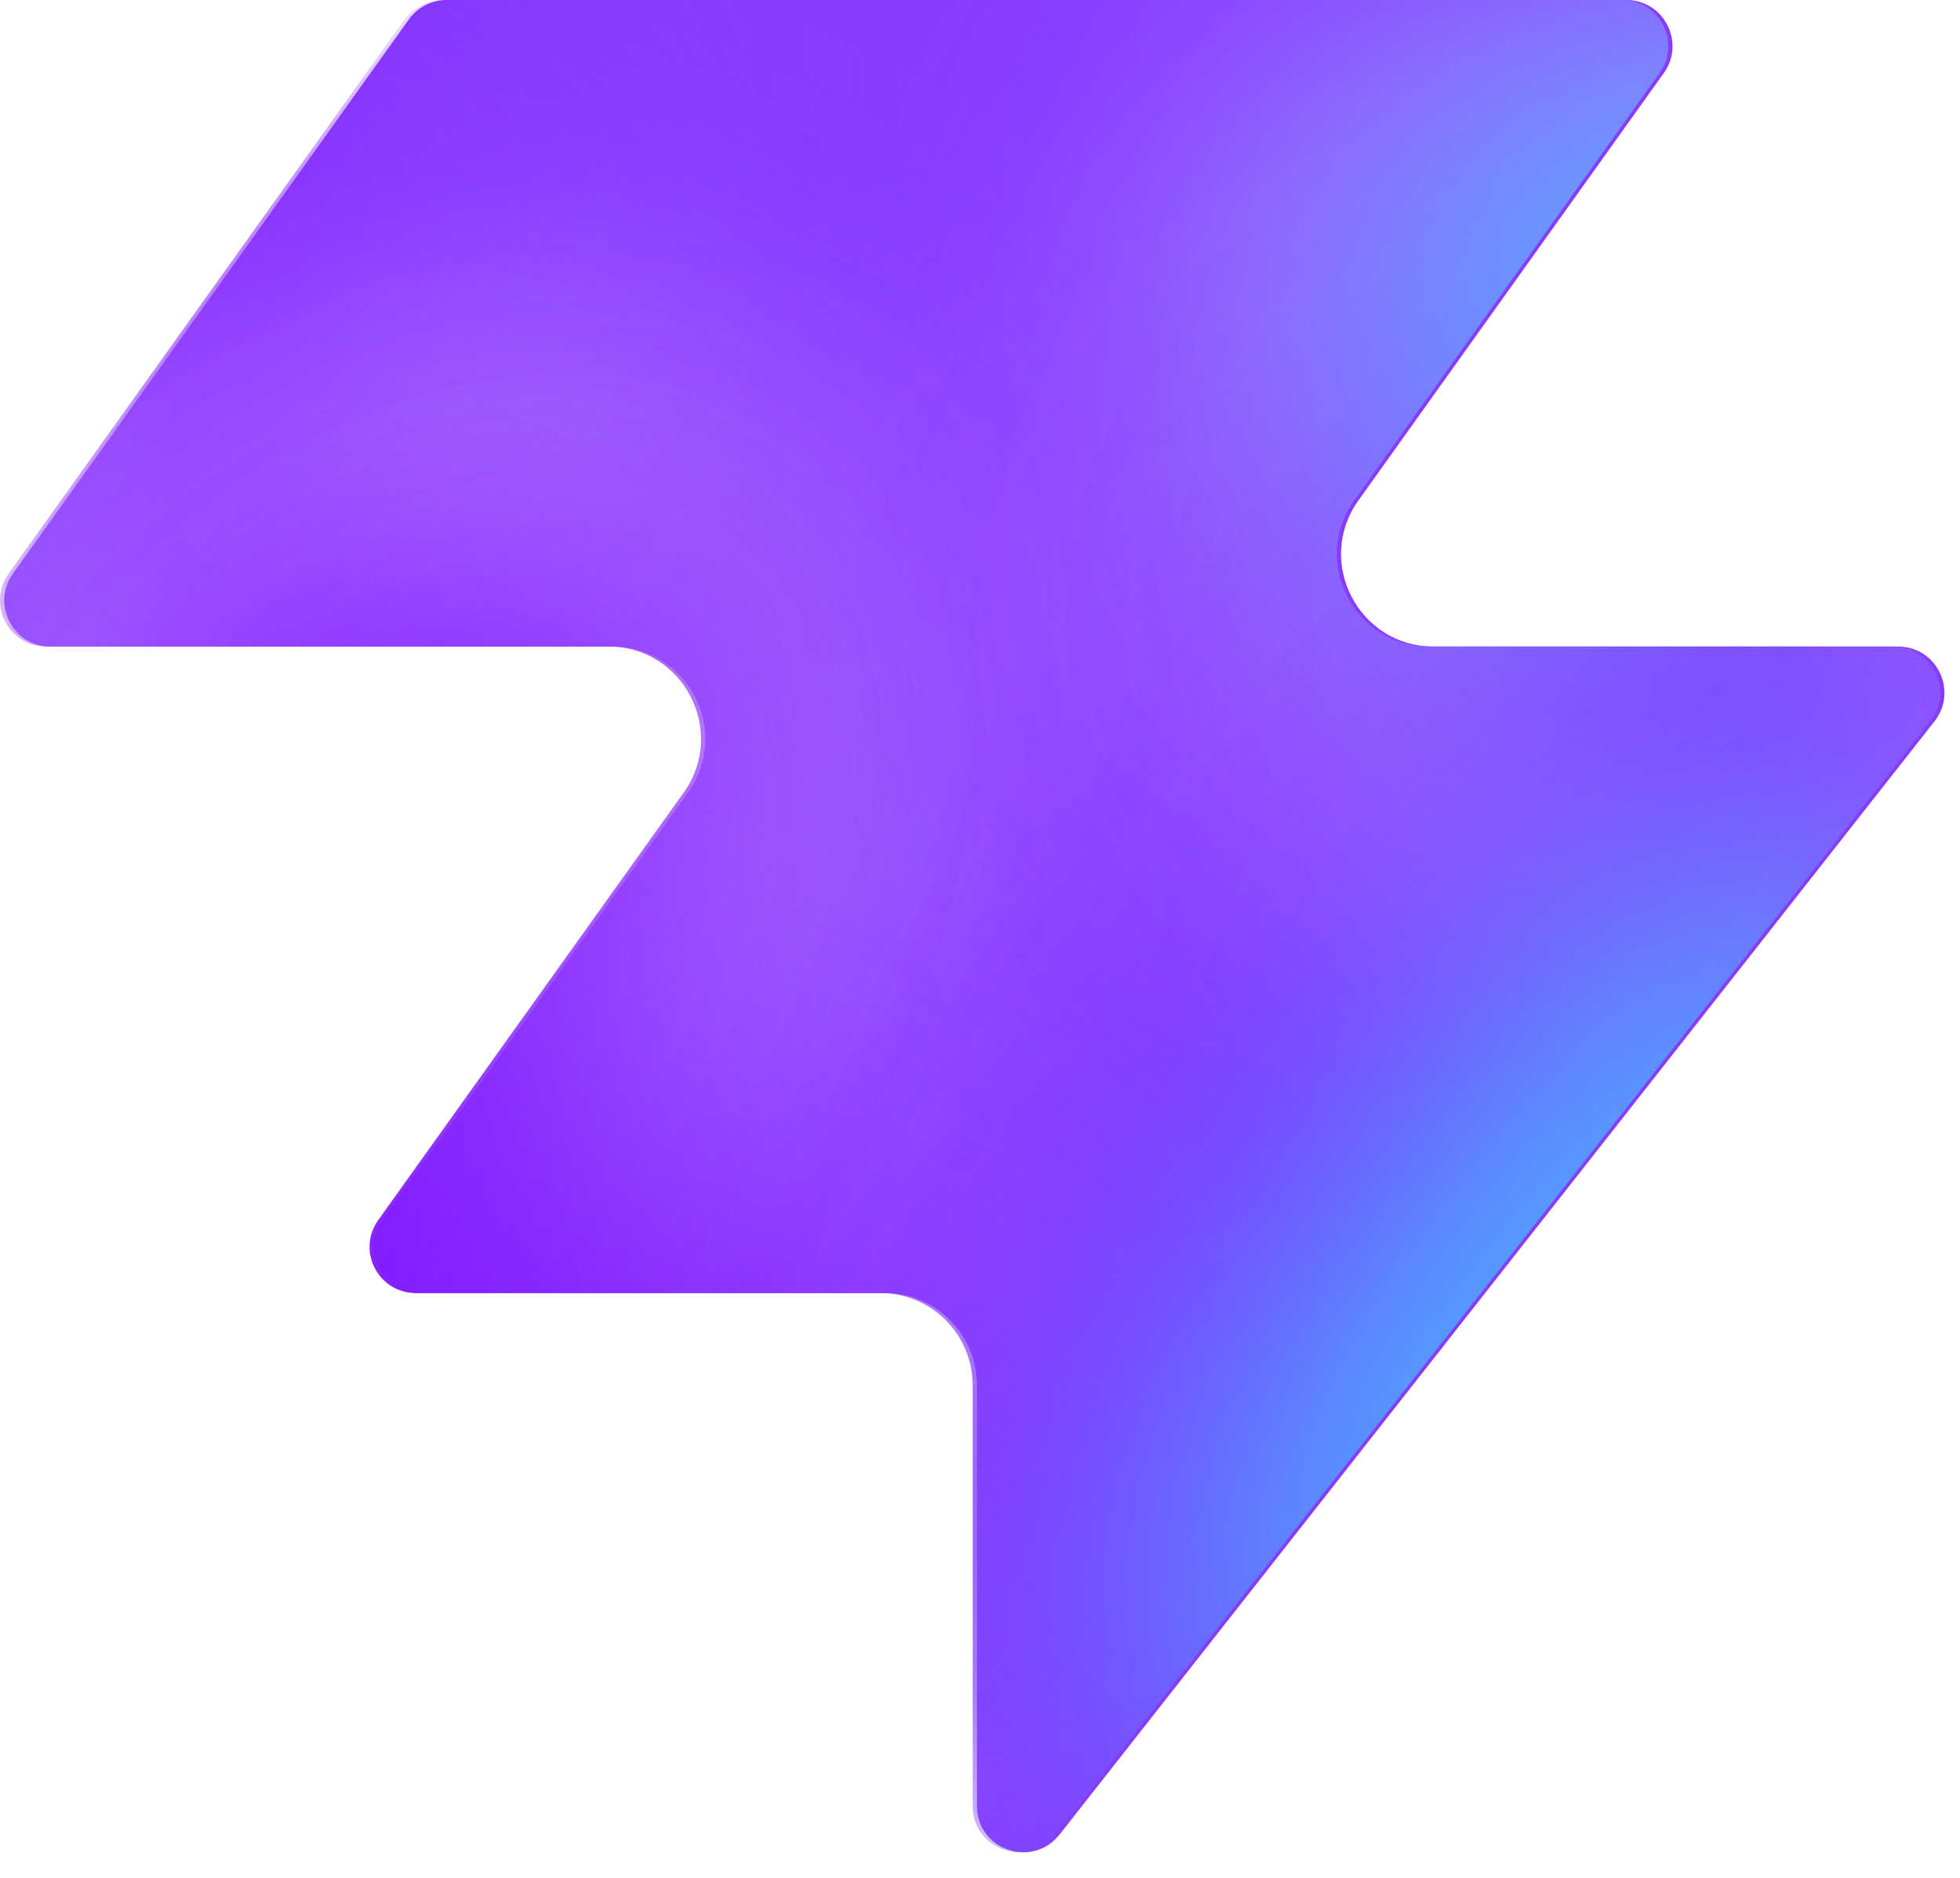
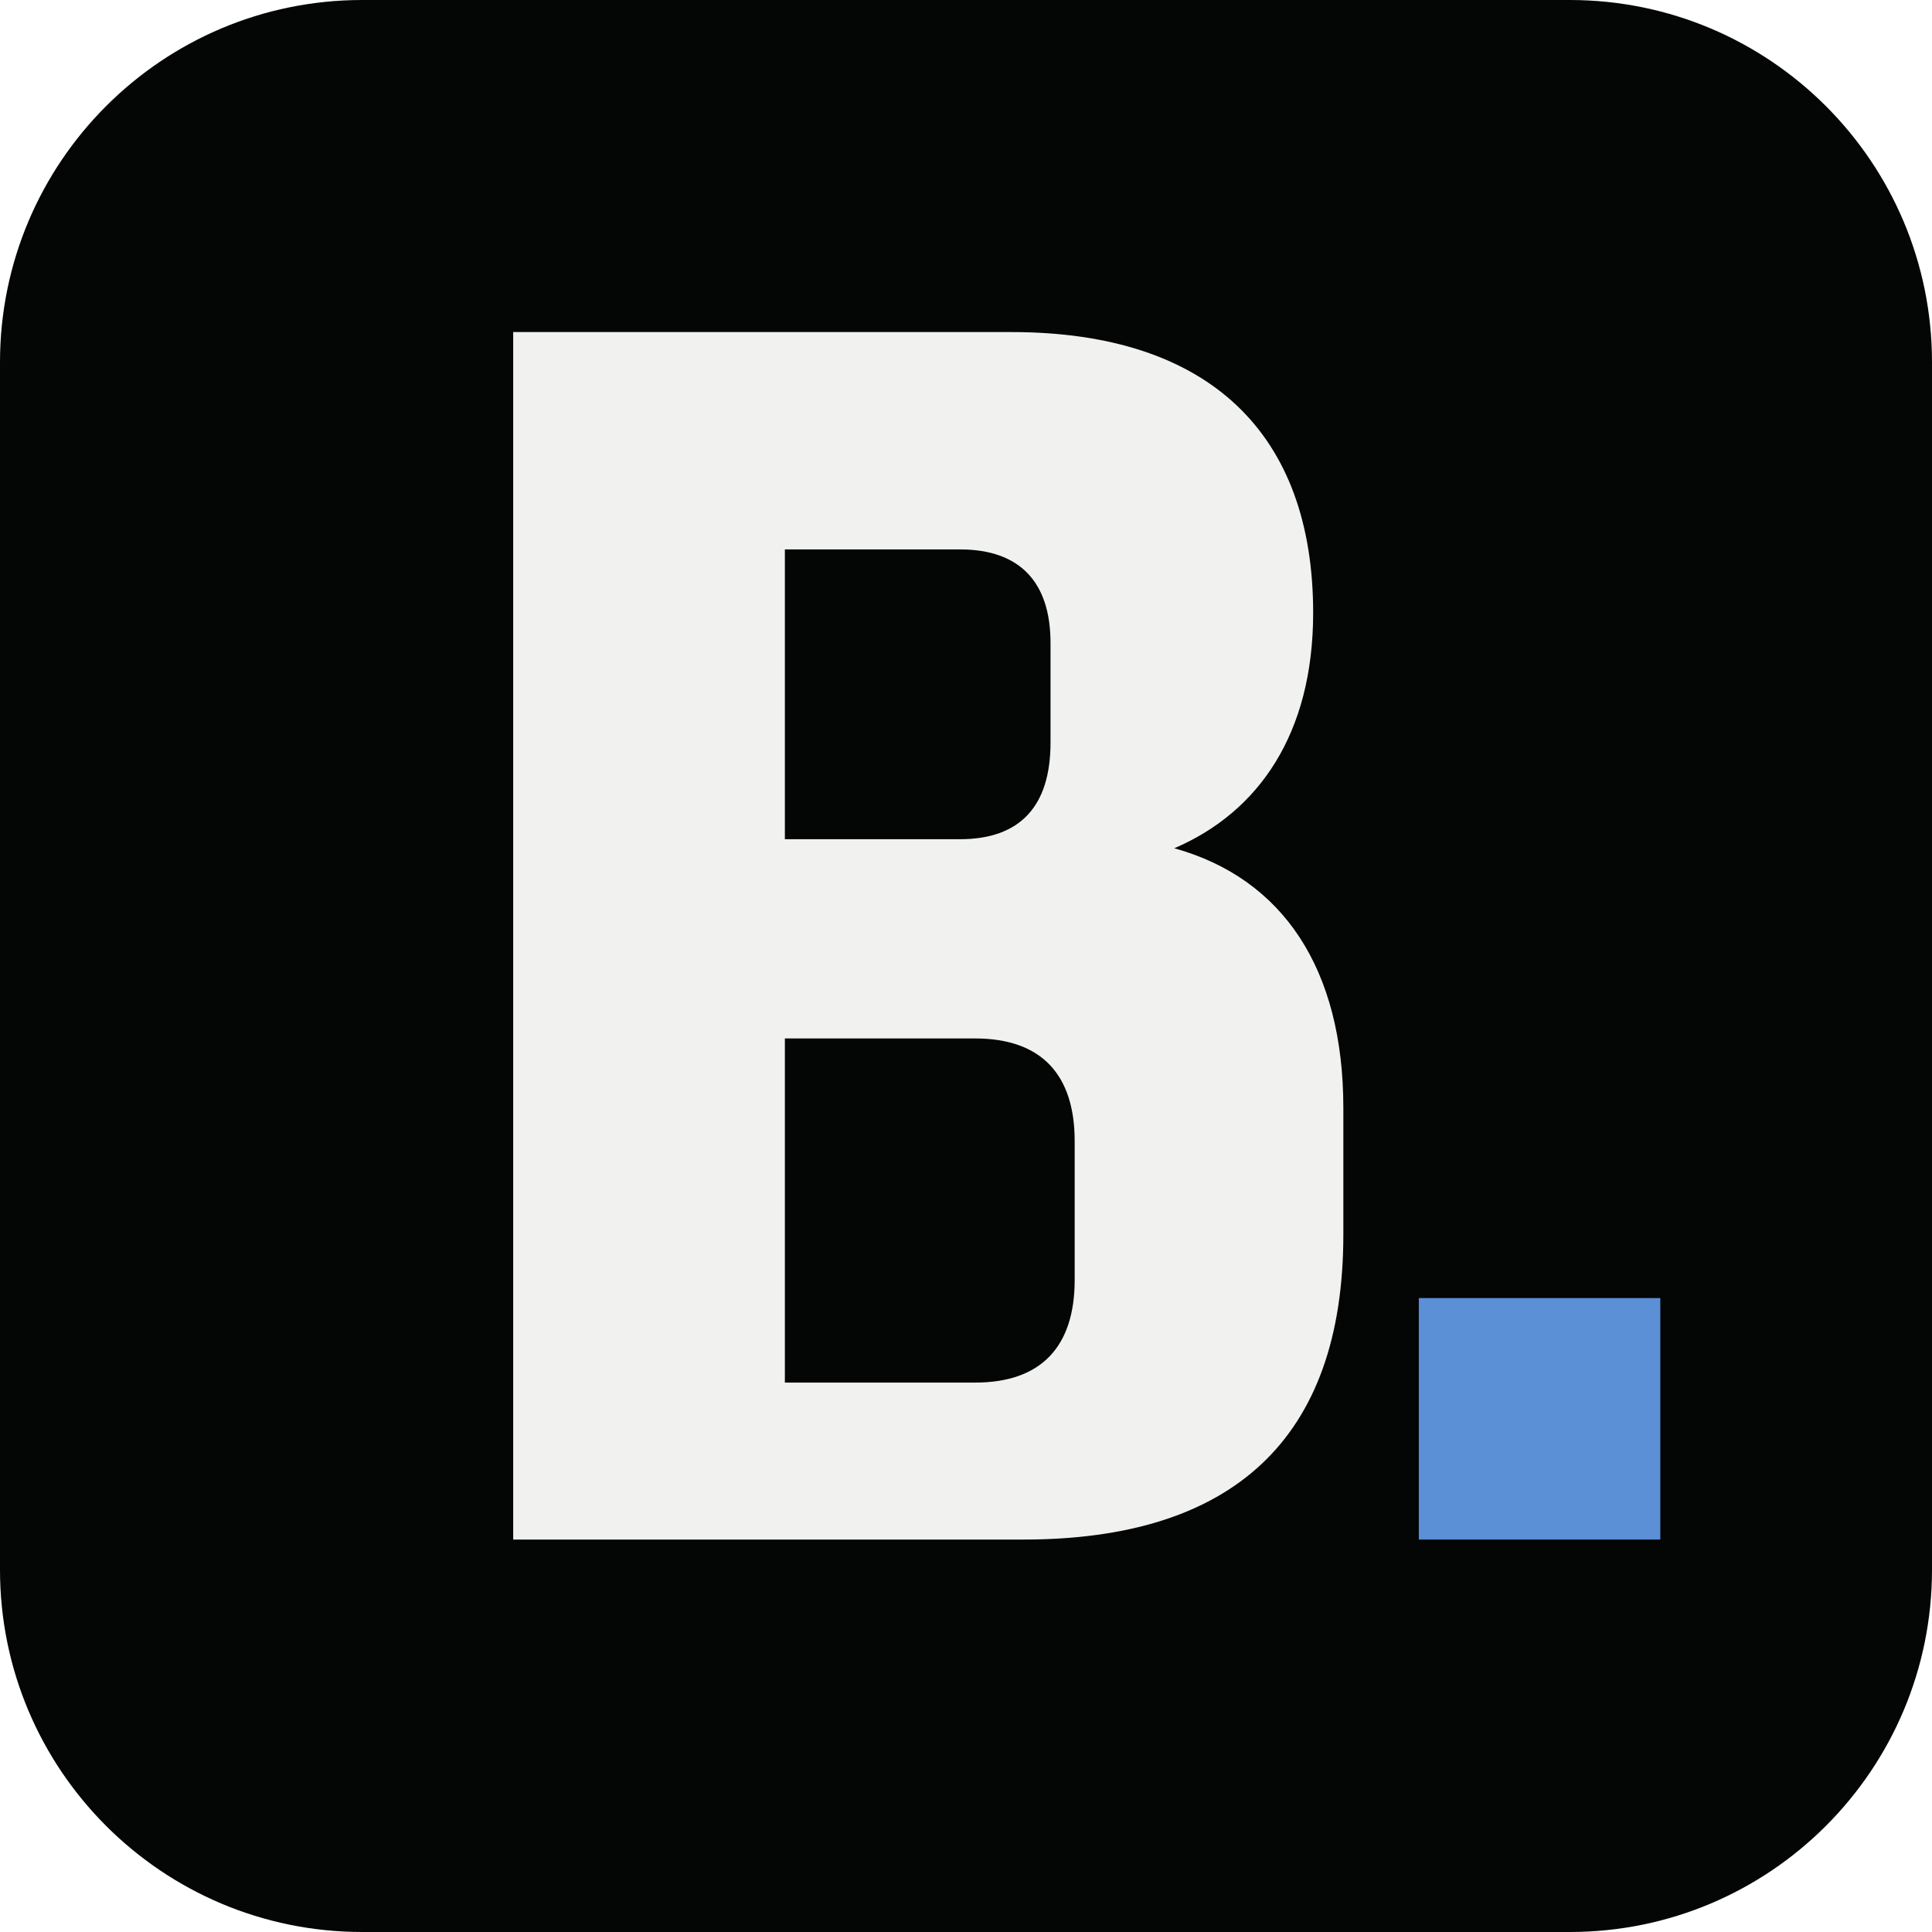
- <svg xmlns="http://www.w3.org/2000/svg" width="48" height="46" fill="none" viewBox="0 0 48 46">
-   <path fill="#863bff" d="M25.946 44.938c-.664.845-2.021.375-2.021-.698V33.937a2.26 2.26 0 0 0-2.262-2.262H10.287c-.92 0-1.456-1.04-.92-1.788l7.48-10.471c1.07-1.497 0-3.578-1.842-3.578H1.237c-.92 0-1.456-1.04-.92-1.788L10.013.474c.214-.297.556-.474.92-.474h28.894c.92 0 1.456 1.04.92 1.788l-7.48 10.471c-1.07 1.498 0 3.579 1.842 3.579h11.377c.943 0 1.473 1.088.89 1.83L25.947 44.94z" style="fill:#863bff;fill:color(display-p3 .525 .23 1);fill-opacity:1" />
-   <mask id="a" width="48" height="46" x="0" y="0" maskUnits="userSpaceOnUse" style="mask-type:alpha">
-     <path fill="#000" d="M25.842 44.938c-.664.844-2.021.375-2.021-.698V33.937a2.26 2.26 0 0 0-2.262-2.262H10.183c-.92 0-1.456-1.04-.92-1.788l7.48-10.471c1.07-1.498 0-3.579-1.842-3.579H1.133c-.92 0-1.456-1.04-.92-1.787L9.91.473c.214-.297.556-.474.92-.474h28.894c.92 0 1.456 1.04.92 1.788l-7.48 10.471c-1.07 1.498 0 3.578 1.842 3.578h11.377c.943 0 1.473 1.088.89 1.832L25.843 44.94z" style="fill:#000;fill-opacity:1" />
-   </mask>
-   <g mask="url(#a)">
-     <g filter="url(#b)">
-       <ellipse cx="5.508" cy="14.704" fill="#ede6ff" rx="5.508" ry="14.704" style="fill:#ede6ff;fill:color(display-p3 .927 .903 1);fill-opacity:1" transform="matrix(.00324 1 1 -.00324 -4.47 31.516)" />
-     </g>
-     <g filter="url(#c)">
-       <ellipse cx="10.399" cy="29.851" fill="#ede6ff" rx="10.399" ry="29.851" style="fill:#ede6ff;fill:color(display-p3 .927 .903 1);fill-opacity:1" transform="matrix(.00324 1 1 -.00324 -39.328 7.883)" />
-     </g>
-     <g filter="url(#d)">
-       <ellipse cx="5.508" cy="30.487" fill="#7e14ff" rx="5.508" ry="30.487" style="fill:#7e14ff;fill:color(display-p3 .492 .077 1);fill-opacity:1" transform="rotate(89.814 -25.913 -14.639)scale(1 -1)" />
-     </g>
-     <g filter="url(#e)">
-       <ellipse cx="5.508" cy="30.599" fill="#7e14ff" rx="5.508" ry="30.599" style="fill:#7e14ff;fill:color(display-p3 .492 .077 1);fill-opacity:1" transform="rotate(89.814 -32.644 -3.334)scale(1 -1)" />
-     </g>
-     <g filter="url(#f)">
-       <ellipse cx="5.508" cy="30.599" fill="#7e14ff" rx="5.508" ry="30.599" style="fill:#7e14ff;fill:color(display-p3 .492 .077 1);fill-opacity:1" transform="matrix(.00324 1 1 -.00324 -34.34 30.47)" />
-     </g>
-     <g filter="url(#g)">
-       <ellipse cx="14.072" cy="22.078" fill="#ede6ff" rx="14.072" ry="22.078" style="fill:#ede6ff;fill:color(display-p3 .927 .903 1);fill-opacity:1" transform="rotate(93.35 24.506 48.493)scale(-1 1)" />
-     </g>
-     <g filter="url(#h)">
-       <ellipse cx="3.47" cy="21.501" fill="#7e14ff" rx="3.47" ry="21.501" style="fill:#7e14ff;fill:color(display-p3 .492 .077 1);fill-opacity:1" transform="rotate(89.009 28.708 47.59)scale(-1 1)" />
-     </g>
-     <g filter="url(#i)">
-       <ellipse cx="3.47" cy="21.501" fill="#7e14ff" rx="3.47" ry="21.501" style="fill:#7e14ff;fill:color(display-p3 .492 .077 1);fill-opacity:1" transform="rotate(89.009 28.708 47.59)scale(-1 1)" />
-     </g>
-     <g filter="url(#j)">
-       <ellipse cx=".387" cy="8.972" fill="#7e14ff" rx="4.407" ry="29.108" style="fill:#7e14ff;fill:color(display-p3 .492 .077 1);fill-opacity:1" transform="rotate(39.51 .387 8.972)" />
-     </g>
-     <g filter="url(#k)">
-       <ellipse cx="47.523" cy="-6.092" fill="#7e14ff" rx="4.407" ry="29.108" style="fill:#7e14ff;fill:color(display-p3 .492 .077 1);fill-opacity:1" transform="rotate(37.892 47.523 -6.092)" />
-     </g>
-     <g filter="url(#l)">
-       <ellipse cx="41.412" cy="6.333" fill="#47bfff" rx="5.971" ry="9.665" style="fill:#47bfff;fill:color(display-p3 .28 .748 1);fill-opacity:1" transform="rotate(37.892 41.412 6.333)" />
-     </g>
-     <g filter="url(#m)">
-       <ellipse cx="-1.879" cy="38.332" fill="#7e14ff" rx="4.407" ry="29.108" style="fill:#7e14ff;fill:color(display-p3 .492 .077 1);fill-opacity:1" transform="rotate(37.892 -1.88 38.332)" />
-     </g>
-     <g filter="url(#n)">
-       <ellipse cx="-1.879" cy="38.332" fill="#7e14ff" rx="4.407" ry="29.108" style="fill:#7e14ff;fill:color(display-p3 .492 .077 1);fill-opacity:1" transform="rotate(37.892 -1.88 38.332)" />
-     </g>
-     <g filter="url(#o)">
-       <ellipse cx="35.651" cy="29.907" fill="#7e14ff" rx="4.407" ry="29.108" style="fill:#7e14ff;fill:color(display-p3 .492 .077 1);fill-opacity:1" transform="rotate(37.892 35.651 29.907)" />
-     </g>
-     <g filter="url(#p)">
-       <ellipse cx="38.418" cy="32.4" fill="#47bfff" rx="5.971" ry="15.297" style="fill:#47bfff;fill:color(display-p3 .28 .748 1);fill-opacity:1" transform="rotate(37.892 38.418 32.4)" />
-     </g>
-   </g>
-   <defs>
-     <filter id="b" width="60.045" height="41.654" x="-19.77" y="16.149" color-interpolation-filters="sRGB" filterUnits="userSpaceOnUse">
-       <feFlood flood-opacity="0" result="BackgroundImageFix" />
-       <feBlend in="SourceGraphic" in2="BackgroundImageFix" result="shape" />
-       <feGaussianBlur result="effect1_foregroundBlur_2002_17158" stdDeviation="7.659" />
-     </filter>
-     <filter id="c" width="90.34" height="51.437" x="-54.613" y="-7.533" color-interpolation-filters="sRGB" filterUnits="userSpaceOnUse">
-       <feFlood flood-opacity="0" result="BackgroundImageFix" />
-       <feBlend in="SourceGraphic" in2="BackgroundImageFix" result="shape" />
-       <feGaussianBlur result="effect1_foregroundBlur_2002_17158" stdDeviation="7.659" />
-     </filter>
-     <filter id="d" width="79.355" height="29.4" x="-49.64" y="2.03" color-interpolation-filters="sRGB" filterUnits="userSpaceOnUse">
-       <feFlood flood-opacity="0" result="BackgroundImageFix" />
-       <feBlend in="SourceGraphic" in2="BackgroundImageFix" result="shape" />
-       <feGaussianBlur result="effect1_foregroundBlur_2002_17158" stdDeviation="4.596" />
-     </filter>
-     <filter id="e" width="79.579" height="29.4" x="-45.045" y="20.029" color-interpolation-filters="sRGB" filterUnits="userSpaceOnUse">
-       <feFlood flood-opacity="0" result="BackgroundImageFix" />
-       <feBlend in="SourceGraphic" in2="BackgroundImageFix" result="shape" />
-       <feGaussianBlur result="effect1_foregroundBlur_2002_17158" stdDeviation="4.596" />
-     </filter>
-     <filter id="f" width="79.579" height="29.4" x="-43.513" y="21.178" color-interpolation-filters="sRGB" filterUnits="userSpaceOnUse">
-       <feFlood flood-opacity="0" result="BackgroundImageFix" />
-       <feBlend in="SourceGraphic" in2="BackgroundImageFix" result="shape" />
-       <feGaussianBlur result="effect1_foregroundBlur_2002_17158" stdDeviation="4.596" />
-     </filter>
-     <filter id="g" width="74.749" height="58.852" x="15.756" y="-17.901" color-interpolation-filters="sRGB" filterUnits="userSpaceOnUse">
-       <feFlood flood-opacity="0" result="BackgroundImageFix" />
-       <feBlend in="SourceGraphic" in2="BackgroundImageFix" result="shape" />
-       <feGaussianBlur result="effect1_foregroundBlur_2002_17158" stdDeviation="7.659" />
-     </filter>
-     <filter id="h" width="61.377" height="25.362" x="23.548" y="2.284" color-interpolation-filters="sRGB" filterUnits="userSpaceOnUse">
-       <feFlood flood-opacity="0" result="BackgroundImageFix" />
-       <feBlend in="SourceGraphic" in2="BackgroundImageFix" result="shape" />
-       <feGaussianBlur result="effect1_foregroundBlur_2002_17158" stdDeviation="4.596" />
-     </filter>
-     <filter id="i" width="61.377" height="25.362" x="23.548" y="2.284" color-interpolation-filters="sRGB" filterUnits="userSpaceOnUse">
-       <feFlood flood-opacity="0" result="BackgroundImageFix" />
-       <feBlend in="SourceGraphic" in2="BackgroundImageFix" result="shape" />
-       <feGaussianBlur result="effect1_foregroundBlur_2002_17158" stdDeviation="4.596" />
-     </filter>
-     <filter id="j" width="56.045" height="63.649" x="-27.636" y="-22.853" color-interpolation-filters="sRGB" filterUnits="userSpaceOnUse">
-       <feFlood flood-opacity="0" result="BackgroundImageFix" />
-       <feBlend in="SourceGraphic" in2="BackgroundImageFix" result="shape" />
-       <feGaussianBlur result="effect1_foregroundBlur_2002_17158" stdDeviation="4.596" />
-     </filter>
-     <filter id="k" width="54.814" height="64.646" x="20.116" y="-38.415" color-interpolation-filters="sRGB" filterUnits="userSpaceOnUse">
-       <feFlood flood-opacity="0" result="BackgroundImageFix" />
-       <feBlend in="SourceGraphic" in2="BackgroundImageFix" result="shape" />
-       <feGaussianBlur result="effect1_foregroundBlur_2002_17158" stdDeviation="4.596" />
-     </filter>
-     <filter id="l" width="33.541" height="35.313" x="24.641" y="-11.323" color-interpolation-filters="sRGB" filterUnits="userSpaceOnUse">
-       <feFlood flood-opacity="0" result="BackgroundImageFix" />
-       <feBlend in="SourceGraphic" in2="BackgroundImageFix" result="shape" />
-       <feGaussianBlur result="effect1_foregroundBlur_2002_17158" stdDeviation="4.596" />
-     </filter>
-     <filter id="m" width="54.814" height="64.646" x="-29.286" y="6.009" color-interpolation-filters="sRGB" filterUnits="userSpaceOnUse">
-       <feFlood flood-opacity="0" result="BackgroundImageFix" />
-       <feBlend in="SourceGraphic" in2="BackgroundImageFix" result="shape" />
-       <feGaussianBlur result="effect1_foregroundBlur_2002_17158" stdDeviation="4.596" />
-     </filter>
-     <filter id="n" width="54.814" height="64.646" x="-29.286" y="6.009" color-interpolation-filters="sRGB" filterUnits="userSpaceOnUse">
-       <feFlood flood-opacity="0" result="BackgroundImageFix" />
-       <feBlend in="SourceGraphic" in2="BackgroundImageFix" result="shape" />
-       <feGaussianBlur result="effect1_foregroundBlur_2002_17158" stdDeviation="4.596" />
-     </filter>
-     <filter id="o" width="54.814" height="64.646" x="8.244" y="-2.416" color-interpolation-filters="sRGB" filterUnits="userSpaceOnUse">
-       <feFlood flood-opacity="0" result="BackgroundImageFix" />
-       <feBlend in="SourceGraphic" in2="BackgroundImageFix" result="shape" />
-       <feGaussianBlur result="effect1_foregroundBlur_2002_17158" stdDeviation="4.596" />
-     </filter>
-     <filter id="p" width="39.409" height="43.623" x="18.713" y="10.588" color-interpolation-filters="sRGB" filterUnits="userSpaceOnUse">
-       <feFlood flood-opacity="0" result="BackgroundImageFix" />
-       <feBlend in="SourceGraphic" in2="BackgroundImageFix" result="shape" />
-       <feGaussianBlur result="effect1_foregroundBlur_2002_17158" stdDeviation="4.596" />
-     </filter>
-   </defs>
+ <svg xmlns="http://www.w3.org/2000/svg" viewBox="0 0 64 64">
+   <rect width="64" height="64" rx="12" fill="#040505" />
+   <path fill="#F1F1EF" fill-rule="evenodd" d="M17 11h16.5c6.6 0 10 3.4 10 9.3 0 4-1.8 6.6-4.6 7.8 3.6 1 5.6 4 5.6 8.6v4.2c0 6.8-3.7 10.1-10.6 10.1H17Zm9 7.2v9.6h5.8c2 0 3-1.1 3-3.2v-3.3c0-2-1-3.1-3-3.1Zm0 16.2v11.4h6.3c2.2 0 3.3-1.2 3.3-3.4v-4.6c0-2.2-1.1-3.4-3.3-3.4Z" />
+   <rect x="47" y="43" width="8" height="8" fill="#5B8FD6" />
</svg>
